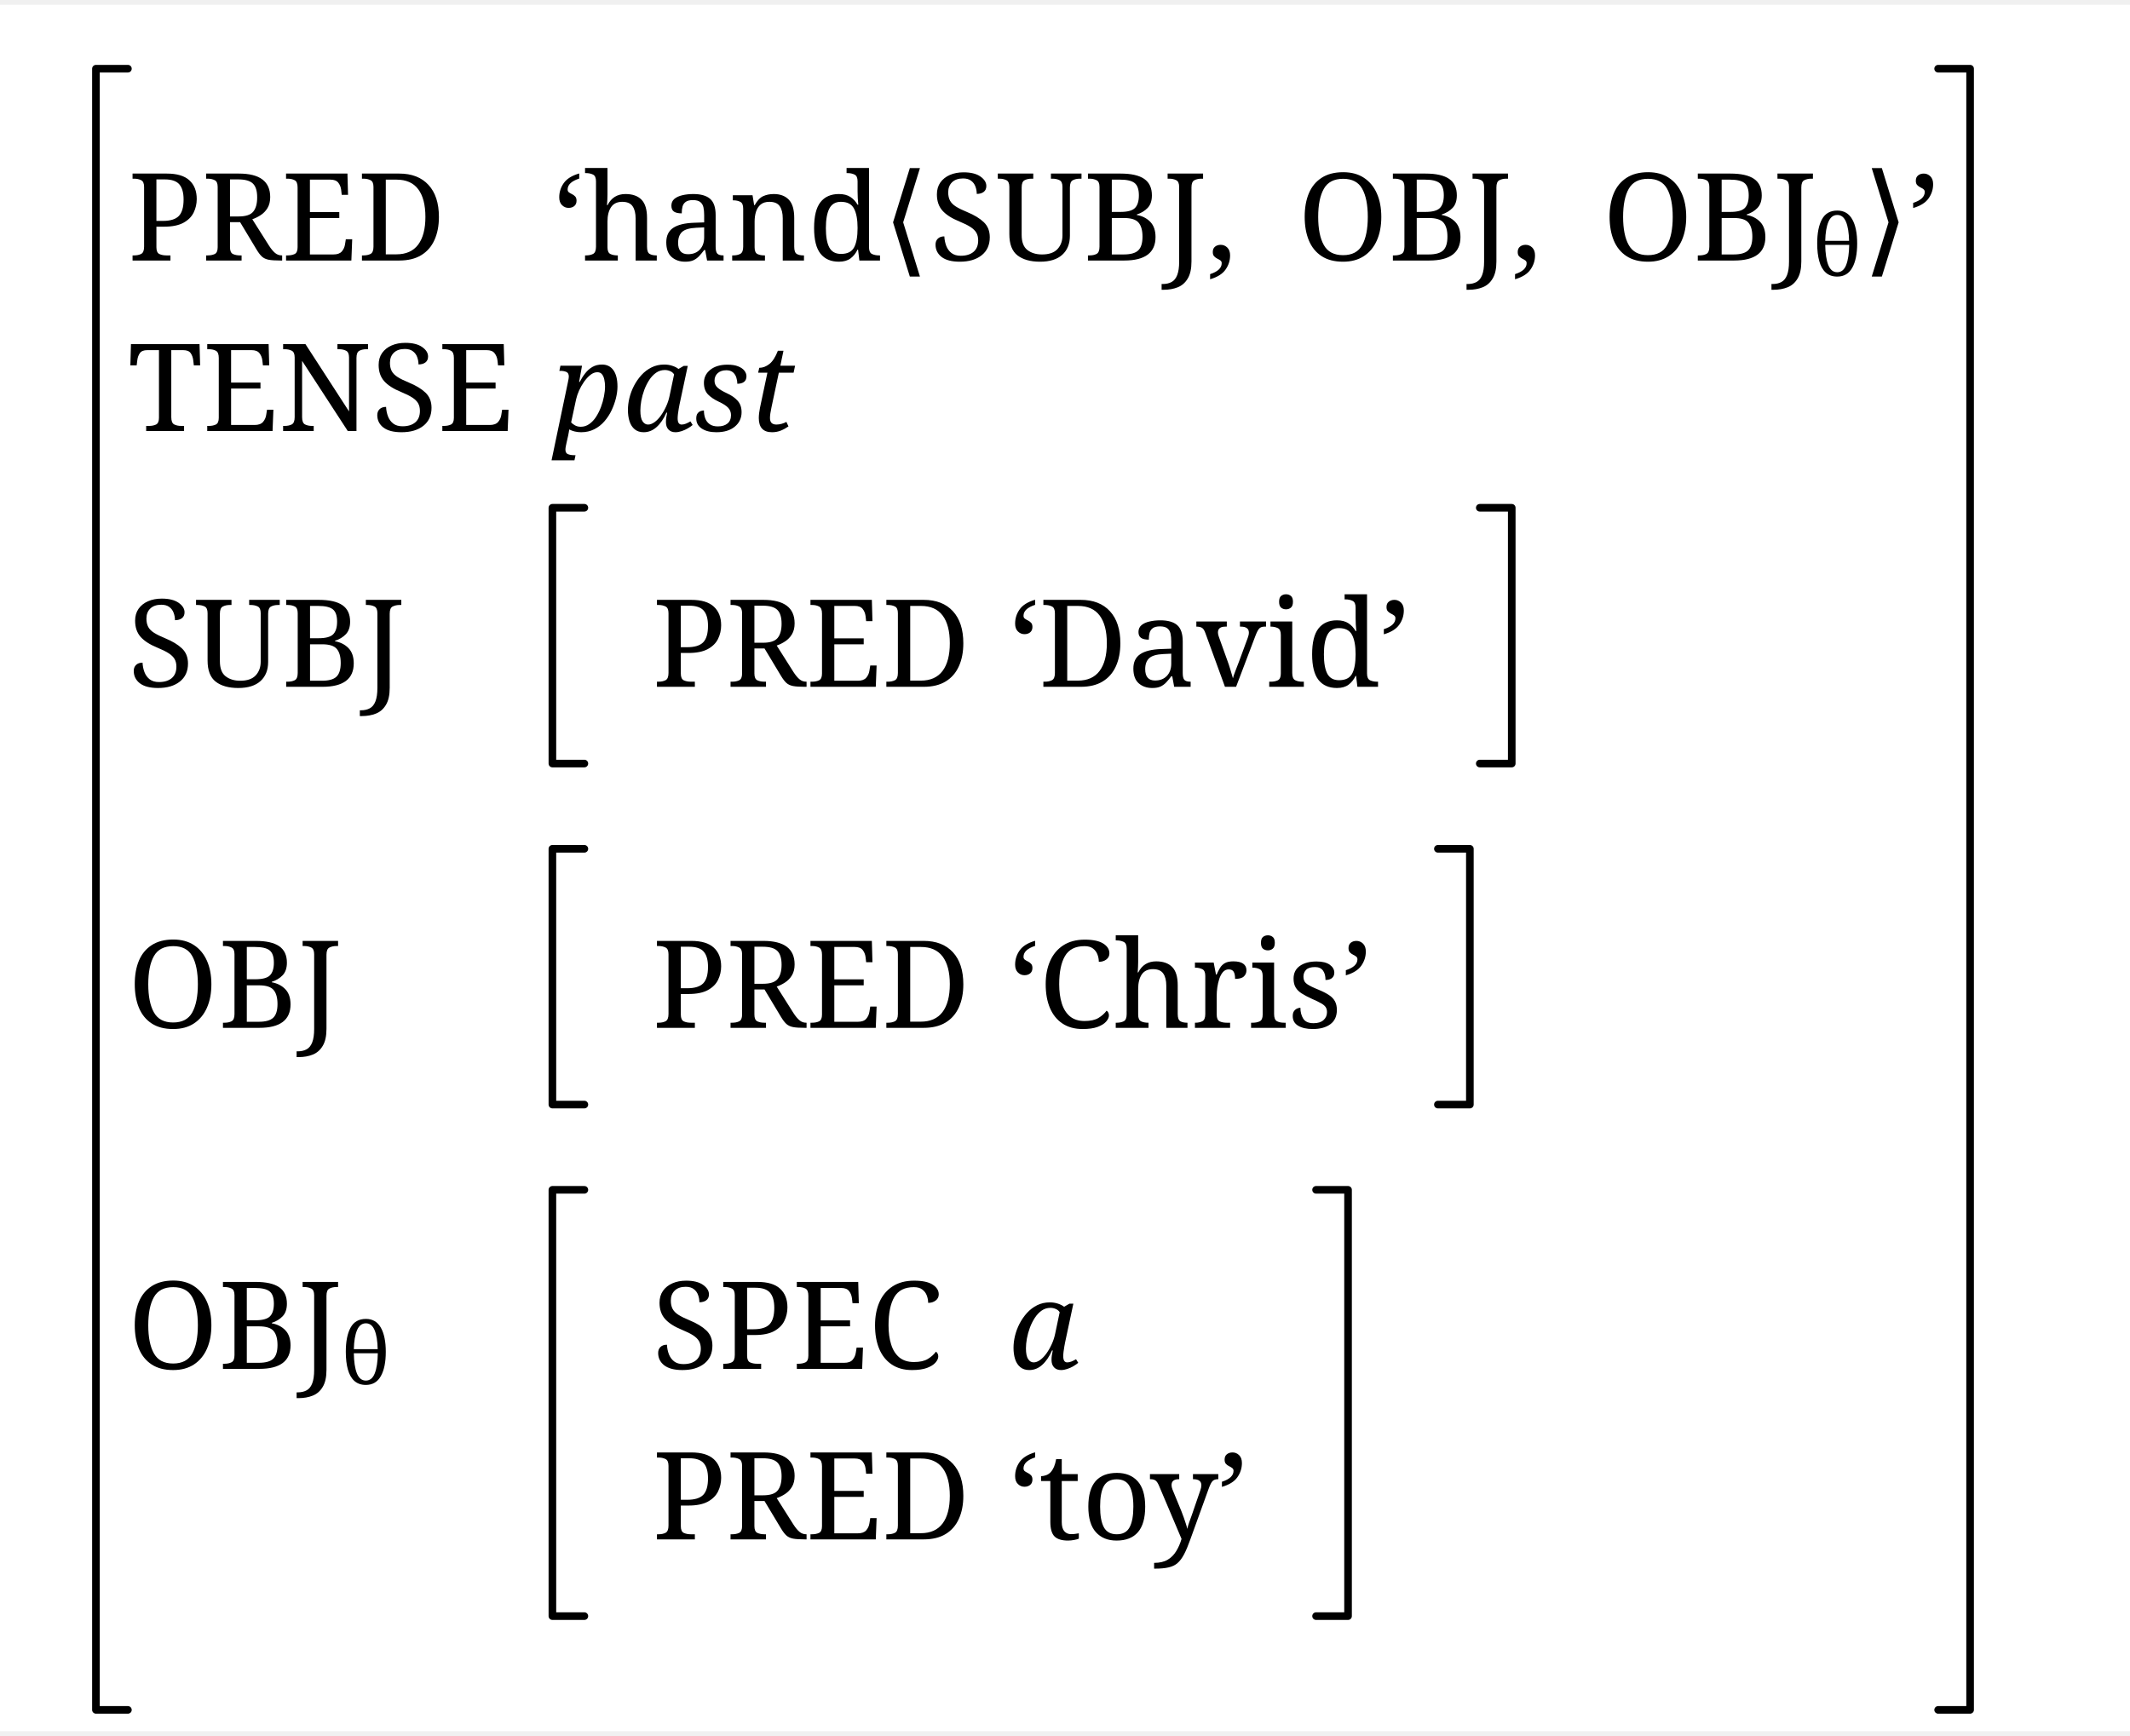
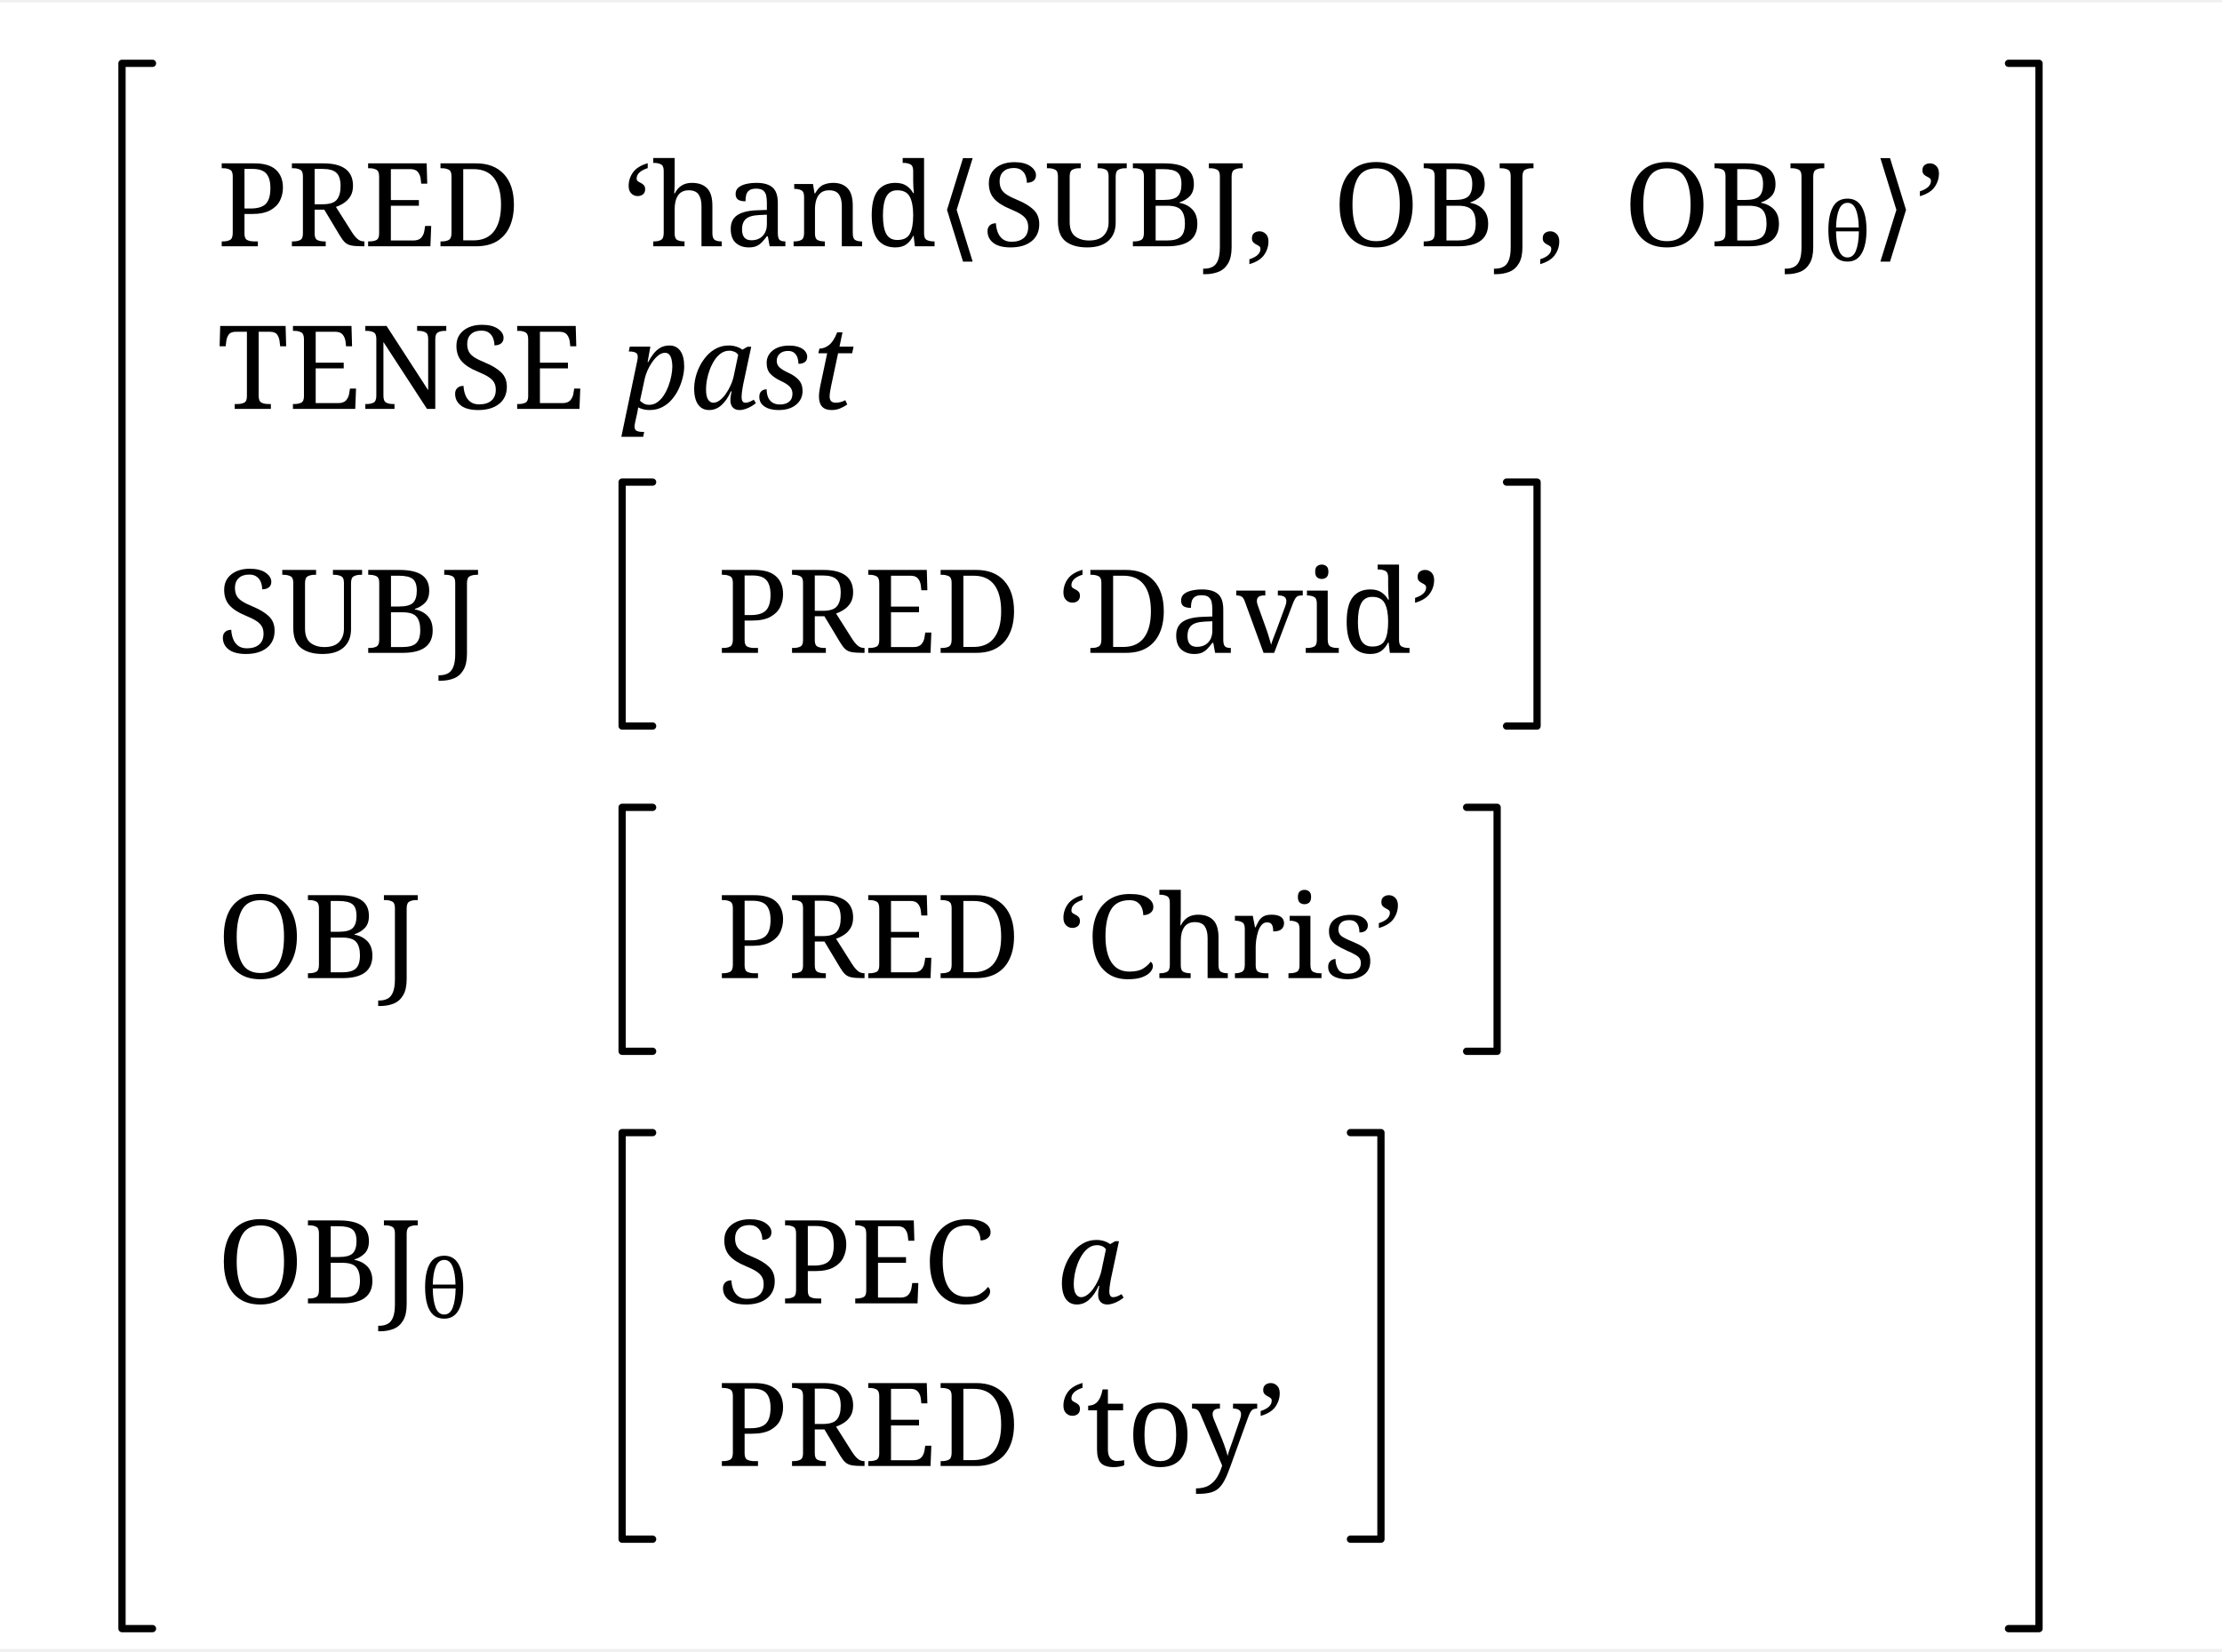
- <svg xmlns="http://www.w3.org/2000/svg" width="542.7" height="442.4" viewBox="-16.8, 0, 559.5, 453.6" version="1.1">
+ <svg xmlns="http://www.w3.org/2000/svg" width="595.2" height="442.4" viewBox="-16.8, 0, 612, 453.6" version="1.1">
  <defs>
    <marker id="arrow" markerUnits="userSpaceOnUse" viewBox="0 0 10 10" refX="10" refY="5" markerWidth="16.8" markerHeight="16.8" orient="auto">
      <path d="M 0 0 L 10 5 L 0 10" fill="black" />
    </marker>
    <marker id="arrowBackward" markerUnits="userSpaceOnUse" viewBox="0 0 10 10" refX="5" refY="5" markerWidth="16.8" markerHeight="16.8" orient="auto">
      <path d="M 0 0 L 10 5 L 0 10 z" fill="black" />
    </marker>
    <marker id="arrowForward" markerUnits="userSpaceOnUse" viewBox="0 0 10 10" refX="5" refY="5" markerWidth="16.8" markerHeight="16.8" orient="auto">
      <path d="M 10 0 L 0 5 L 10 10 z" fill="black" />
    </marker>
    <marker id="arrowBothways" markerUnits="userSpaceOnUse" viewBox="0 0 30 10" refX="15" refY="5" markerWidth="50.4" markerHeight="16.8" orient="auto">
      <path d="M 0 5 L 10 0 L 10 5 L 20 5 L 20 0 L 30 5 L 20 10 L 20 5 L 10 5 L 10 10 z" fill="black" />
    </marker>
    <pattern id="hatchBlack" x="10" y="10" width="10" height="10" patternUnits="userSpaceOnUse" patternTransform="rotate(45)">
      <line x1="0" y="0" x2="0" y2="10" stroke="black" stroke-width="4" />
    </pattern>
    <pattern id="hatchForNode" x="10" y="10" width="10" height="10" patternUnits="userSpaceOnUse" patternTransform="rotate(45)">
      <line x1="0" y="0" x2="0" y2="10" stroke="black" stroke-width="4" />
    </pattern>
    <pattern id="hatchForLeaf" x="10" y="10" width="10" height="10" patternUnits="userSpaceOnUse" patternTransform="rotate(45)">
      <line x1="0" y="0" x2="0" y2="10" stroke="black" stroke-width="4" />
    </pattern>
  </defs>
-   <rect x="-16.8" y="0" width="559.5" height="453.6" stroke="none" fill="white" />"
- <text white-space="pre" alignment-baseline="text-top" style="fill: black; storoke-width: 0; font-size: 32px;" x="16.8" y="67.2">
-     <tspan x="16.8" y="67.2" style="" text-decoration="" font-family="'Noto Serif', 'Noto Serif JP', 'Noto Serif CJK JP', 'Noto Naskh Arabic', 'Noto Sans Arabic', 'Noto Serif Hebrew', 'Noto Serif Devanagari', 'Noto Serif Thai', 'Noto Serif Khmer', 'DejaVu Serif', 'Noto Sans Math', OpenMoji, 'OpenMoji Color', 'OpenMoji Black', 'Noto Emoji', serif">PRED</tspan>
-     <tspan x="99.8" y="67.2" style="" text-decoration="" font-family="'Noto Serif', 'Noto Serif JP', 'Noto Serif CJK JP', 'Noto Naskh Arabic', 'Noto Sans Arabic', 'Noto Serif Hebrew', 'Noto Serif Devanagari', 'Noto Serif Thai', 'Noto Serif Khmer', 'DejaVu Serif', 'Noto Sans Math', OpenMoji, 'OpenMoji Color', 'OpenMoji Black', 'Noto Emoji', serif" />
-     <tspan x="128.3" y="67.2" style="" text-decoration="" font-family="'Noto Serif', 'Noto Serif JP', 'Noto Serif CJK JP', 'Noto Naskh Arabic', 'Noto Sans Arabic', 'Noto Serif Hebrew', 'Noto Serif Devanagari', 'Noto Serif Thai', 'Noto Serif Khmer', 'DejaVu Serif', 'Noto Sans Math', OpenMoji, 'OpenMoji Color', 'OpenMoji Black', 'Noto Emoji', serif">‘hand⟨SUBJ,<tspan style="fill:none;">￭</tspan>OBJ,<tspan style="fill:none;">￭</tspan>OBJ</tspan>
-     <tspan x="459.3" y="71.2" style="font-size: 70%; " text-decoration="" font-family="'Noto Serif', 'Noto Serif JP', 'Noto Serif CJK JP', 'Noto Naskh Arabic', 'Noto Sans Arabic', 'Noto Serif Hebrew', 'Noto Serif Devanagari', 'Noto Serif Thai', 'Noto Serif Khmer', 'DejaVu Serif', 'Noto Sans Math', OpenMoji, 'OpenMoji Color', 'OpenMoji Black', 'Noto Emoji', serif">θ</tspan>
-     <tspan x="472.3" y="67.2" style="" text-decoration="" font-family="'Noto Serif', 'Noto Serif JP', 'Noto Serif CJK JP', 'Noto Naskh Arabic', 'Noto Sans Arabic', 'Noto Serif Hebrew', 'Noto Serif Devanagari', 'Noto Serif Thai', 'Noto Serif Khmer', 'DejaVu Serif', 'Noto Sans Math', OpenMoji, 'OpenMoji Color', 'OpenMoji Black', 'Noto Emoji', serif">⟩’</tspan>
-     <tspan x="16.8" y="112" style="" text-decoration="" font-family="'Noto Serif', 'Noto Serif JP', 'Noto Serif CJK JP', 'Noto Naskh Arabic', 'Noto Sans Arabic', 'Noto Serif Hebrew', 'Noto Serif Devanagari', 'Noto Serif Thai', 'Noto Serif Khmer', 'DejaVu Serif', 'Noto Sans Math', OpenMoji, 'OpenMoji Color', 'OpenMoji Black', 'Noto Emoji', serif">TENSE</tspan>
-     <tspan x="117.8" y="112" style="" text-decoration="" font-family="'Noto Serif', 'Noto Serif JP', 'Noto Serif CJK JP', 'Noto Naskh Arabic', 'Noto Sans Arabic', 'Noto Serif Hebrew', 'Noto Serif Devanagari', 'Noto Serif Thai', 'Noto Serif Khmer', 'DejaVu Serif', 'Noto Sans Math', OpenMoji, 'OpenMoji Color', 'OpenMoji Black', 'Noto Emoji', serif" />
-     <tspan x="128.3" y="112" style="font-style: italic; " text-decoration="" font-family="'Noto Serif', 'Noto Serif JP', 'Noto Serif CJK JP', 'Noto Naskh Arabic', 'Noto Sans Arabic', 'Noto Serif Hebrew', 'Noto Serif Devanagari', 'Noto Serif Thai', 'Noto Serif Khmer', 'DejaVu Serif', 'Noto Sans Math', OpenMoji, 'OpenMoji Color', 'OpenMoji Black', 'Noto Emoji', serif">past</tspan>
-     <tspan x="16.8" y="179.2" style="" text-decoration="" font-family="'Noto Serif', 'Noto Serif JP', 'Noto Serif CJK JP', 'Noto Naskh Arabic', 'Noto Sans Arabic', 'Noto Serif Hebrew', 'Noto Serif Devanagari', 'Noto Serif Thai', 'Noto Serif Khmer', 'DejaVu Serif', 'Noto Sans Math', OpenMoji, 'OpenMoji Color', 'OpenMoji Black', 'Noto Emoji', serif">SUBJ</tspan>
-     <tspan x="88.8" y="179.2" style="" text-decoration="" font-family="'Noto Serif', 'Noto Serif JP', 'Noto Serif CJK JP', 'Noto Naskh Arabic', 'Noto Sans Arabic', 'Noto Serif Hebrew', 'Noto Serif Devanagari', 'Noto Serif Thai', 'Noto Serif Khmer', 'DejaVu Serif', 'Noto Sans Math', OpenMoji, 'OpenMoji Color', 'OpenMoji Black', 'Noto Emoji', serif" />
-     <tspan x="154.55" y="179.2" style="" text-decoration="" font-family="'Noto Serif', 'Noto Serif JP', 'Noto Serif CJK JP', 'Noto Naskh Arabic', 'Noto Sans Arabic', 'Noto Serif Hebrew', 'Noto Serif Devanagari', 'Noto Serif Thai', 'Noto Serif Khmer', 'DejaVu Serif', 'Noto Sans Math', OpenMoji, 'OpenMoji Color', 'OpenMoji Black', 'Noto Emoji', serif">PRED</tspan>
-     <tspan x="237.55" y="179.2" style="" text-decoration="" font-family="'Noto Serif', 'Noto Serif JP', 'Noto Serif CJK JP', 'Noto Naskh Arabic', 'Noto Sans Arabic', 'Noto Serif Hebrew', 'Noto Serif Devanagari', 'Noto Serif Thai', 'Noto Serif Khmer', 'DejaVu Serif', 'Noto Sans Math', OpenMoji, 'OpenMoji Color', 'OpenMoji Black', 'Noto Emoji', serif" />
-     <tspan x="248.05" y="179.2" style="" text-decoration="" font-family="'Noto Serif', 'Noto Serif JP', 'Noto Serif CJK JP', 'Noto Naskh Arabic', 'Noto Sans Arabic', 'Noto Serif Hebrew', 'Noto Serif Devanagari', 'Noto Serif Thai', 'Noto Serif Khmer', 'DejaVu Serif', 'Noto Sans Math', OpenMoji, 'OpenMoji Color', 'OpenMoji Black', 'Noto Emoji', serif">‘David’</tspan>
-     <tspan x="16.8" y="268.8" style="" text-decoration="" font-family="'Noto Serif', 'Noto Serif JP', 'Noto Serif CJK JP', 'Noto Naskh Arabic', 'Noto Sans Arabic', 'Noto Serif Hebrew', 'Noto Serif Devanagari', 'Noto Serif Thai', 'Noto Serif Khmer', 'DejaVu Serif', 'Noto Sans Math', OpenMoji, 'OpenMoji Color', 'OpenMoji Black', 'Noto Emoji', serif">OBJ</tspan>
-     <tspan x="72.8" y="268.8" style="" text-decoration="" font-family="'Noto Serif', 'Noto Serif JP', 'Noto Serif CJK JP', 'Noto Naskh Arabic', 'Noto Sans Arabic', 'Noto Serif Hebrew', 'Noto Serif Devanagari', 'Noto Serif Thai', 'Noto Serif Khmer', 'DejaVu Serif', 'Noto Sans Math', OpenMoji, 'OpenMoji Color', 'OpenMoji Black', 'Noto Emoji', serif" />
-     <tspan x="154.55" y="268.8" style="" text-decoration="" font-family="'Noto Serif', 'Noto Serif JP', 'Noto Serif CJK JP', 'Noto Naskh Arabic', 'Noto Sans Arabic', 'Noto Serif Hebrew', 'Noto Serif Devanagari', 'Noto Serif Thai', 'Noto Serif Khmer', 'DejaVu Serif', 'Noto Sans Math', OpenMoji, 'OpenMoji Color', 'OpenMoji Black', 'Noto Emoji', serif">PRED</tspan>
-     <tspan x="237.55" y="268.8" style="" text-decoration="" font-family="'Noto Serif', 'Noto Serif JP', 'Noto Serif CJK JP', 'Noto Naskh Arabic', 'Noto Sans Arabic', 'Noto Serif Hebrew', 'Noto Serif Devanagari', 'Noto Serif Thai', 'Noto Serif Khmer', 'DejaVu Serif', 'Noto Sans Math', OpenMoji, 'OpenMoji Color', 'OpenMoji Black', 'Noto Emoji', serif" />
-     <tspan x="248.05" y="268.8" style="" text-decoration="" font-family="'Noto Serif', 'Noto Serif JP', 'Noto Serif CJK JP', 'Noto Naskh Arabic', 'Noto Sans Arabic', 'Noto Serif Hebrew', 'Noto Serif Devanagari', 'Noto Serif Thai', 'Noto Serif Khmer', 'DejaVu Serif', 'Noto Sans Math', OpenMoji, 'OpenMoji Color', 'OpenMoji Black', 'Noto Emoji', serif">‘Chris’</tspan>
-     <tspan x="16.8" y="358.4" style="" text-decoration="" font-family="'Noto Serif', 'Noto Serif JP', 'Noto Serif CJK JP', 'Noto Naskh Arabic', 'Noto Sans Arabic', 'Noto Serif Hebrew', 'Noto Serif Devanagari', 'Noto Serif Thai', 'Noto Serif Khmer', 'DejaVu Serif', 'Noto Sans Math', OpenMoji, 'OpenMoji Color', 'OpenMoji Black', 'Noto Emoji', serif">OBJ</tspan>
-     <tspan x="72.8" y="362.4" style="font-size: 70%; " text-decoration="" font-family="'Noto Serif', 'Noto Serif JP', 'Noto Serif CJK JP', 'Noto Naskh Arabic', 'Noto Sans Arabic', 'Noto Serif Hebrew', 'Noto Serif Devanagari', 'Noto Serif Thai', 'Noto Serif Khmer', 'DejaVu Serif', 'Noto Sans Math', OpenMoji, 'OpenMoji Color', 'OpenMoji Black', 'Noto Emoji', serif">θ</tspan>
-     <tspan x="85.8" y="358.4" style="" text-decoration="" font-family="'Noto Serif', 'Noto Serif JP', 'Noto Serif CJK JP', 'Noto Naskh Arabic', 'Noto Sans Arabic', 'Noto Serif Hebrew', 'Noto Serif Devanagari', 'Noto Serif Thai', 'Noto Serif Khmer', 'DejaVu Serif', 'Noto Sans Math', OpenMoji, 'OpenMoji Color', 'OpenMoji Black', 'Noto Emoji', serif" />
-     <tspan x="154.55" y="358.4" style="" text-decoration="" font-family="'Noto Serif', 'Noto Serif JP', 'Noto Serif CJK JP', 'Noto Naskh Arabic', 'Noto Sans Arabic', 'Noto Serif Hebrew', 'Noto Serif Devanagari', 'Noto Serif Thai', 'Noto Serif Khmer', 'DejaVu Serif', 'Noto Sans Math', OpenMoji, 'OpenMoji Color', 'OpenMoji Black', 'Noto Emoji', serif">SPEC</tspan>
-     <tspan x="230.55" y="358.4" style="" text-decoration="" font-family="'Noto Serif', 'Noto Serif JP', 'Noto Serif CJK JP', 'Noto Naskh Arabic', 'Noto Sans Arabic', 'Noto Serif Hebrew', 'Noto Serif Devanagari', 'Noto Serif Thai', 'Noto Serif Khmer', 'DejaVu Serif', 'Noto Sans Math', OpenMoji, 'OpenMoji Color', 'OpenMoji Black', 'Noto Emoji', serif" />
-     <tspan x="248.05" y="358.4" style="font-style: italic; " text-decoration="" font-family="'Noto Serif', 'Noto Serif JP', 'Noto Serif CJK JP', 'Noto Naskh Arabic', 'Noto Sans Arabic', 'Noto Serif Hebrew', 'Noto Serif Devanagari', 'Noto Serif Thai', 'Noto Serif Khmer', 'DejaVu Serif', 'Noto Sans Math', OpenMoji, 'OpenMoji Color', 'OpenMoji Black', 'Noto Emoji', serif">a</tspan>
-     <tspan x="154.55" y="403.2" style="" text-decoration="" font-family="'Noto Serif', 'Noto Serif JP', 'Noto Serif CJK JP', 'Noto Naskh Arabic', 'Noto Sans Arabic', 'Noto Serif Hebrew', 'Noto Serif Devanagari', 'Noto Serif Thai', 'Noto Serif Khmer', 'DejaVu Serif', 'Noto Sans Math', OpenMoji, 'OpenMoji Color', 'OpenMoji Black', 'Noto Emoji', serif">PRED</tspan>
-     <tspan x="237.55" y="403.2" style="" text-decoration="" font-family="'Noto Serif', 'Noto Serif JP', 'Noto Serif CJK JP', 'Noto Naskh Arabic', 'Noto Sans Arabic', 'Noto Serif Hebrew', 'Noto Serif Devanagari', 'Noto Serif Thai', 'Noto Serif Khmer', 'DejaVu Serif', 'Noto Sans Math', OpenMoji, 'OpenMoji Color', 'OpenMoji Black', 'Noto Emoji', serif" />
-     <tspan x="248.05" y="403.2" style="" text-decoration="" font-family="'Noto Serif', 'Noto Serif JP', 'Noto Serif CJK JP', 'Noto Naskh Arabic', 'Noto Sans Arabic', 'Noto Serif Hebrew', 'Noto Serif Devanagari', 'Noto Serif Thai', 'Noto Serif Khmer', 'DejaVu Serif', 'Noto Sans Math', OpenMoji, 'OpenMoji Color', 'OpenMoji Black', 'Noto Emoji', serif">‘toy’</tspan>
+   <rect x="-16.8" y="0" width="612" height="453.6" stroke="none" fill="white" />"
+ <text white-space="pre" alignment-baseline="text-top" style="fill: black; storoke-width: 0; font-size: 32px;" x="43.05" y="67.2">
+     <tspan x="43.05" y="67.2" style="" text-decoration="" font-family="'Noto Serif', 'Noto Serif JP', 'Noto Serif CJK JP', 'Noto Naskh Arabic', 'Noto Sans Arabic', 'Noto Serif Hebrew', 'Noto Serif Devanagari', 'Noto Serif Thai', 'Noto Serif Khmer', 'DejaVu Serif', 'Noto Sans Math', OpenMoji, 'OpenMoji Color', 'OpenMoji Black', 'Noto Emoji', serif">PRED</tspan>
+     <tspan x="126.05" y="67.2" style="" text-decoration="" font-family="'Noto Serif', 'Noto Serif JP', 'Noto Serif CJK JP', 'Noto Naskh Arabic', 'Noto Sans Arabic', 'Noto Serif Hebrew', 'Noto Serif Devanagari', 'Noto Serif Thai', 'Noto Serif Khmer', 'DejaVu Serif', 'Noto Sans Math', OpenMoji, 'OpenMoji Color', 'OpenMoji Black', 'Noto Emoji', serif" />
+     <tspan x="154.55" y="67.2" style="" text-decoration="" font-family="'Noto Serif', 'Noto Serif JP', 'Noto Serif CJK JP', 'Noto Naskh Arabic', 'Noto Sans Arabic', 'Noto Serif Hebrew', 'Noto Serif Devanagari', 'Noto Serif Thai', 'Noto Serif Khmer', 'DejaVu Serif', 'Noto Sans Math', OpenMoji, 'OpenMoji Color', 'OpenMoji Black', 'Noto Emoji', serif">‘hand⟨SUBJ,<tspan style="fill:none;">￭</tspan>OBJ,<tspan style="fill:none;">￭</tspan>OBJ</tspan>
+     <tspan x="485.55" y="71.2" style="font-size: 70%; " text-decoration="" font-family="'Noto Serif', 'Noto Serif JP', 'Noto Serif CJK JP', 'Noto Naskh Arabic', 'Noto Sans Arabic', 'Noto Serif Hebrew', 'Noto Serif Devanagari', 'Noto Serif Thai', 'Noto Serif Khmer', 'DejaVu Serif', 'Noto Sans Math', OpenMoji, 'OpenMoji Color', 'OpenMoji Black', 'Noto Emoji', serif">θ</tspan>
+     <tspan x="498.55" y="67.2" style="" text-decoration="" font-family="'Noto Serif', 'Noto Serif JP', 'Noto Serif CJK JP', 'Noto Naskh Arabic', 'Noto Sans Arabic', 'Noto Serif Hebrew', 'Noto Serif Devanagari', 'Noto Serif Thai', 'Noto Serif Khmer', 'DejaVu Serif', 'Noto Sans Math', OpenMoji, 'OpenMoji Color', 'OpenMoji Black', 'Noto Emoji', serif">⟩’</tspan>
+     <tspan x="43.05" y="112" style="" text-decoration="" font-family="'Noto Serif', 'Noto Serif JP', 'Noto Serif CJK JP', 'Noto Naskh Arabic', 'Noto Sans Arabic', 'Noto Serif Hebrew', 'Noto Serif Devanagari', 'Noto Serif Thai', 'Noto Serif Khmer', 'DejaVu Serif', 'Noto Sans Math', OpenMoji, 'OpenMoji Color', 'OpenMoji Black', 'Noto Emoji', serif">TENSE</tspan>
+     <tspan x="144.05" y="112" style="" text-decoration="" font-family="'Noto Serif', 'Noto Serif JP', 'Noto Serif CJK JP', 'Noto Naskh Arabic', 'Noto Sans Arabic', 'Noto Serif Hebrew', 'Noto Serif Devanagari', 'Noto Serif Thai', 'Noto Serif Khmer', 'DejaVu Serif', 'Noto Sans Math', OpenMoji, 'OpenMoji Color', 'OpenMoji Black', 'Noto Emoji', serif" />
+     <tspan x="154.55" y="112" style="font-style: italic; " text-decoration="" font-family="'Noto Serif', 'Noto Serif JP', 'Noto Serif CJK JP', 'Noto Naskh Arabic', 'Noto Sans Arabic', 'Noto Serif Hebrew', 'Noto Serif Devanagari', 'Noto Serif Thai', 'Noto Serif Khmer', 'DejaVu Serif', 'Noto Sans Math', OpenMoji, 'OpenMoji Color', 'OpenMoji Black', 'Noto Emoji', serif">past</tspan>
+     <tspan x="43.05" y="179.2" style="" text-decoration="" font-family="'Noto Serif', 'Noto Serif JP', 'Noto Serif CJK JP', 'Noto Naskh Arabic', 'Noto Sans Arabic', 'Noto Serif Hebrew', 'Noto Serif Devanagari', 'Noto Serif Thai', 'Noto Serif Khmer', 'DejaVu Serif', 'Noto Sans Math', OpenMoji, 'OpenMoji Color', 'OpenMoji Black', 'Noto Emoji', serif">SUBJ</tspan>
+     <tspan x="115.05" y="179.2" style="" text-decoration="" font-family="'Noto Serif', 'Noto Serif JP', 'Noto Serif CJK JP', 'Noto Naskh Arabic', 'Noto Sans Arabic', 'Noto Serif Hebrew', 'Noto Serif Devanagari', 'Noto Serif Thai', 'Noto Serif Khmer', 'DejaVu Serif', 'Noto Sans Math', OpenMoji, 'OpenMoji Color', 'OpenMoji Black', 'Noto Emoji', serif" />
+     <tspan x="180.8" y="179.2" style="" text-decoration="" font-family="'Noto Serif', 'Noto Serif JP', 'Noto Serif CJK JP', 'Noto Naskh Arabic', 'Noto Sans Arabic', 'Noto Serif Hebrew', 'Noto Serif Devanagari', 'Noto Serif Thai', 'Noto Serif Khmer', 'DejaVu Serif', 'Noto Sans Math', OpenMoji, 'OpenMoji Color', 'OpenMoji Black', 'Noto Emoji', serif">PRED</tspan>
+     <tspan x="263.8" y="179.2" style="" text-decoration="" font-family="'Noto Serif', 'Noto Serif JP', 'Noto Serif CJK JP', 'Noto Naskh Arabic', 'Noto Sans Arabic', 'Noto Serif Hebrew', 'Noto Serif Devanagari', 'Noto Serif Thai', 'Noto Serif Khmer', 'DejaVu Serif', 'Noto Sans Math', OpenMoji, 'OpenMoji Color', 'OpenMoji Black', 'Noto Emoji', serif" />
+     <tspan x="274.3" y="179.2" style="" text-decoration="" font-family="'Noto Serif', 'Noto Serif JP', 'Noto Serif CJK JP', 'Noto Naskh Arabic', 'Noto Sans Arabic', 'Noto Serif Hebrew', 'Noto Serif Devanagari', 'Noto Serif Thai', 'Noto Serif Khmer', 'DejaVu Serif', 'Noto Sans Math', OpenMoji, 'OpenMoji Color', 'OpenMoji Black', 'Noto Emoji', serif">‘David’</tspan>
+     <tspan x="43.05" y="268.8" style="" text-decoration="" font-family="'Noto Serif', 'Noto Serif JP', 'Noto Serif CJK JP', 'Noto Naskh Arabic', 'Noto Sans Arabic', 'Noto Serif Hebrew', 'Noto Serif Devanagari', 'Noto Serif Thai', 'Noto Serif Khmer', 'DejaVu Serif', 'Noto Sans Math', OpenMoji, 'OpenMoji Color', 'OpenMoji Black', 'Noto Emoji', serif">OBJ</tspan>
+     <tspan x="99.05" y="268.8" style="" text-decoration="" font-family="'Noto Serif', 'Noto Serif JP', 'Noto Serif CJK JP', 'Noto Naskh Arabic', 'Noto Sans Arabic', 'Noto Serif Hebrew', 'Noto Serif Devanagari', 'Noto Serif Thai', 'Noto Serif Khmer', 'DejaVu Serif', 'Noto Sans Math', OpenMoji, 'OpenMoji Color', 'OpenMoji Black', 'Noto Emoji', serif" />
+     <tspan x="180.8" y="268.8" style="" text-decoration="" font-family="'Noto Serif', 'Noto Serif JP', 'Noto Serif CJK JP', 'Noto Naskh Arabic', 'Noto Sans Arabic', 'Noto Serif Hebrew', 'Noto Serif Devanagari', 'Noto Serif Thai', 'Noto Serif Khmer', 'DejaVu Serif', 'Noto Sans Math', OpenMoji, 'OpenMoji Color', 'OpenMoji Black', 'Noto Emoji', serif">PRED</tspan>
+     <tspan x="263.8" y="268.8" style="" text-decoration="" font-family="'Noto Serif', 'Noto Serif JP', 'Noto Serif CJK JP', 'Noto Naskh Arabic', 'Noto Sans Arabic', 'Noto Serif Hebrew', 'Noto Serif Devanagari', 'Noto Serif Thai', 'Noto Serif Khmer', 'DejaVu Serif', 'Noto Sans Math', OpenMoji, 'OpenMoji Color', 'OpenMoji Black', 'Noto Emoji', serif" />
+     <tspan x="274.3" y="268.8" style="" text-decoration="" font-family="'Noto Serif', 'Noto Serif JP', 'Noto Serif CJK JP', 'Noto Naskh Arabic', 'Noto Sans Arabic', 'Noto Serif Hebrew', 'Noto Serif Devanagari', 'Noto Serif Thai', 'Noto Serif Khmer', 'DejaVu Serif', 'Noto Sans Math', OpenMoji, 'OpenMoji Color', 'OpenMoji Black', 'Noto Emoji', serif">‘Chris’</tspan>
+     <tspan x="43.05" y="358.4" style="" text-decoration="" font-family="'Noto Serif', 'Noto Serif JP', 'Noto Serif CJK JP', 'Noto Naskh Arabic', 'Noto Sans Arabic', 'Noto Serif Hebrew', 'Noto Serif Devanagari', 'Noto Serif Thai', 'Noto Serif Khmer', 'DejaVu Serif', 'Noto Sans Math', OpenMoji, 'OpenMoji Color', 'OpenMoji Black', 'Noto Emoji', serif">OBJ</tspan>
+     <tspan x="99.05" y="362.4" style="font-size: 70%; " text-decoration="" font-family="'Noto Serif', 'Noto Serif JP', 'Noto Serif CJK JP', 'Noto Naskh Arabic', 'Noto Sans Arabic', 'Noto Serif Hebrew', 'Noto Serif Devanagari', 'Noto Serif Thai', 'Noto Serif Khmer', 'DejaVu Serif', 'Noto Sans Math', OpenMoji, 'OpenMoji Color', 'OpenMoji Black', 'Noto Emoji', serif">θ</tspan>
+     <tspan x="112.05" y="358.4" style="" text-decoration="" font-family="'Noto Serif', 'Noto Serif JP', 'Noto Serif CJK JP', 'Noto Naskh Arabic', 'Noto Sans Arabic', 'Noto Serif Hebrew', 'Noto Serif Devanagari', 'Noto Serif Thai', 'Noto Serif Khmer', 'DejaVu Serif', 'Noto Sans Math', OpenMoji, 'OpenMoji Color', 'OpenMoji Black', 'Noto Emoji', serif" />
+     <tspan x="180.8" y="358.4" style="" text-decoration="" font-family="'Noto Serif', 'Noto Serif JP', 'Noto Serif CJK JP', 'Noto Naskh Arabic', 'Noto Sans Arabic', 'Noto Serif Hebrew', 'Noto Serif Devanagari', 'Noto Serif Thai', 'Noto Serif Khmer', 'DejaVu Serif', 'Noto Sans Math', OpenMoji, 'OpenMoji Color', 'OpenMoji Black', 'Noto Emoji', serif">SPEC</tspan>
+     <tspan x="256.8" y="358.4" style="" text-decoration="" font-family="'Noto Serif', 'Noto Serif JP', 'Noto Serif CJK JP', 'Noto Naskh Arabic', 'Noto Sans Arabic', 'Noto Serif Hebrew', 'Noto Serif Devanagari', 'Noto Serif Thai', 'Noto Serif Khmer', 'DejaVu Serif', 'Noto Sans Math', OpenMoji, 'OpenMoji Color', 'OpenMoji Black', 'Noto Emoji', serif" />
+     <tspan x="274.3" y="358.4" style="font-style: italic; " text-decoration="" font-family="'Noto Serif', 'Noto Serif JP', 'Noto Serif CJK JP', 'Noto Naskh Arabic', 'Noto Sans Arabic', 'Noto Serif Hebrew', 'Noto Serif Devanagari', 'Noto Serif Thai', 'Noto Serif Khmer', 'DejaVu Serif', 'Noto Sans Math', OpenMoji, 'OpenMoji Color', 'OpenMoji Black', 'Noto Emoji', serif">a</tspan>
+     <tspan x="180.8" y="403.2" style="" text-decoration="" font-family="'Noto Serif', 'Noto Serif JP', 'Noto Serif CJK JP', 'Noto Naskh Arabic', 'Noto Sans Arabic', 'Noto Serif Hebrew', 'Noto Serif Devanagari', 'Noto Serif Thai', 'Noto Serif Khmer', 'DejaVu Serif', 'Noto Sans Math', OpenMoji, 'OpenMoji Color', 'OpenMoji Black', 'Noto Emoji', serif">PRED</tspan>
+     <tspan x="263.8" y="403.2" style="" text-decoration="" font-family="'Noto Serif', 'Noto Serif JP', 'Noto Serif CJK JP', 'Noto Naskh Arabic', 'Noto Sans Arabic', 'Noto Serif Hebrew', 'Noto Serif Devanagari', 'Noto Serif Thai', 'Noto Serif Khmer', 'DejaVu Serif', 'Noto Sans Math', OpenMoji, 'OpenMoji Color', 'OpenMoji Black', 'Noto Emoji', serif" />
+     <tspan x="274.3" y="403.2" style="" text-decoration="" font-family="'Noto Serif', 'Noto Serif JP', 'Noto Serif CJK JP', 'Noto Naskh Arabic', 'Noto Sans Arabic', 'Noto Serif Hebrew', 'Noto Serif Devanagari', 'Noto Serif Thai', 'Noto Serif Khmer', 'DejaVu Serif', 'Noto Sans Math', OpenMoji, 'OpenMoji Color', 'OpenMoji Black', 'Noto Emoji', serif">‘toy’</tspan>
  </text>
-   <polyline style="stroke:black; stroke-width:2; fill:none; stroke-linejoin:round; stroke-linecap:round;" points="136.7,132.16 128.3,132.16 128.3,199.36 136.7,199.36" />
-   <polyline style="stroke:black; stroke-width:2; fill:none; stroke-linejoin:round; stroke-linecap:round;" points="371.9,132.16 380.3,132.16 380.3,199.36 371.9,199.36" />
-   <polyline style="stroke:black; stroke-width:2; fill:none; stroke-linejoin:round; stroke-linecap:round;" points="136.7,221.76 128.3,221.76 128.3,288.96 136.7,288.96" />
-   <polyline style="stroke:black; stroke-width:2; fill:none; stroke-linejoin:round; stroke-linecap:round;" points="360.9,221.76 369.3,221.76 369.3,288.96 360.9,288.96" />
-   <polyline style="stroke:black; stroke-width:2; fill:none; stroke-linejoin:round; stroke-linecap:round;" points="136.7,311.36 128.3,311.36 128.3,423.36 136.7,423.36" />
-   <polyline style="stroke:black; stroke-width:2; fill:none; stroke-linejoin:round; stroke-linecap:round;" points="328.9,311.36 337.3,311.36 337.3,423.36 328.9,423.36" />
-   <polyline style="stroke:black; stroke-width:2; fill:none; stroke-linejoin:round; stroke-linecap:round;" points="16.8,16.8 8.4,16.8 8.4,448 16.8,448" />
-   <polyline style="stroke:black; stroke-width:2; fill:none; stroke-linejoin:round; stroke-linecap:round;" points="492.3,16.8 500.7,16.8 500.7,448 492.3,448" />
+   <polyline style="stroke:black; stroke-width:2; fill:none; stroke-linejoin:round; stroke-linecap:round;" points="162.95,132.16 154.55,132.16 154.55,199.36 162.95,199.36" />
+   <polyline style="stroke:black; stroke-width:2; fill:none; stroke-linejoin:round; stroke-linecap:round;" points="398.15,132.16 406.55,132.16 406.55,199.36 398.15,199.36" />
+   <polyline style="stroke:black; stroke-width:2; fill:none; stroke-linejoin:round; stroke-linecap:round;" points="162.95,221.76 154.55,221.76 154.55,288.96 162.95,288.96" />
+   <polyline style="stroke:black; stroke-width:2; fill:none; stroke-linejoin:round; stroke-linecap:round;" points="387.15,221.76 395.55,221.76 395.55,288.96 387.15,288.96" />
+   <polyline style="stroke:black; stroke-width:2; fill:none; stroke-linejoin:round; stroke-linecap:round;" points="162.95,311.36 154.55,311.36 154.55,423.36 162.95,423.36" />
+   <polyline style="stroke:black; stroke-width:2; fill:none; stroke-linejoin:round; stroke-linecap:round;" points="355.15,311.36 363.55,311.36 363.55,423.36 355.15,423.36" />
+   <polyline style="stroke:black; stroke-width:2; fill:none; stroke-linejoin:round; stroke-linecap:round;" points="25.2,16.8 16.8,16.8 16.8,448 25.2,448" />
+   <polyline style="stroke:black; stroke-width:2; fill:none; stroke-linejoin:round; stroke-linecap:round;" points="536.4,16.8 544.8,16.8 544.8,448 536.4,448" />
</svg>
